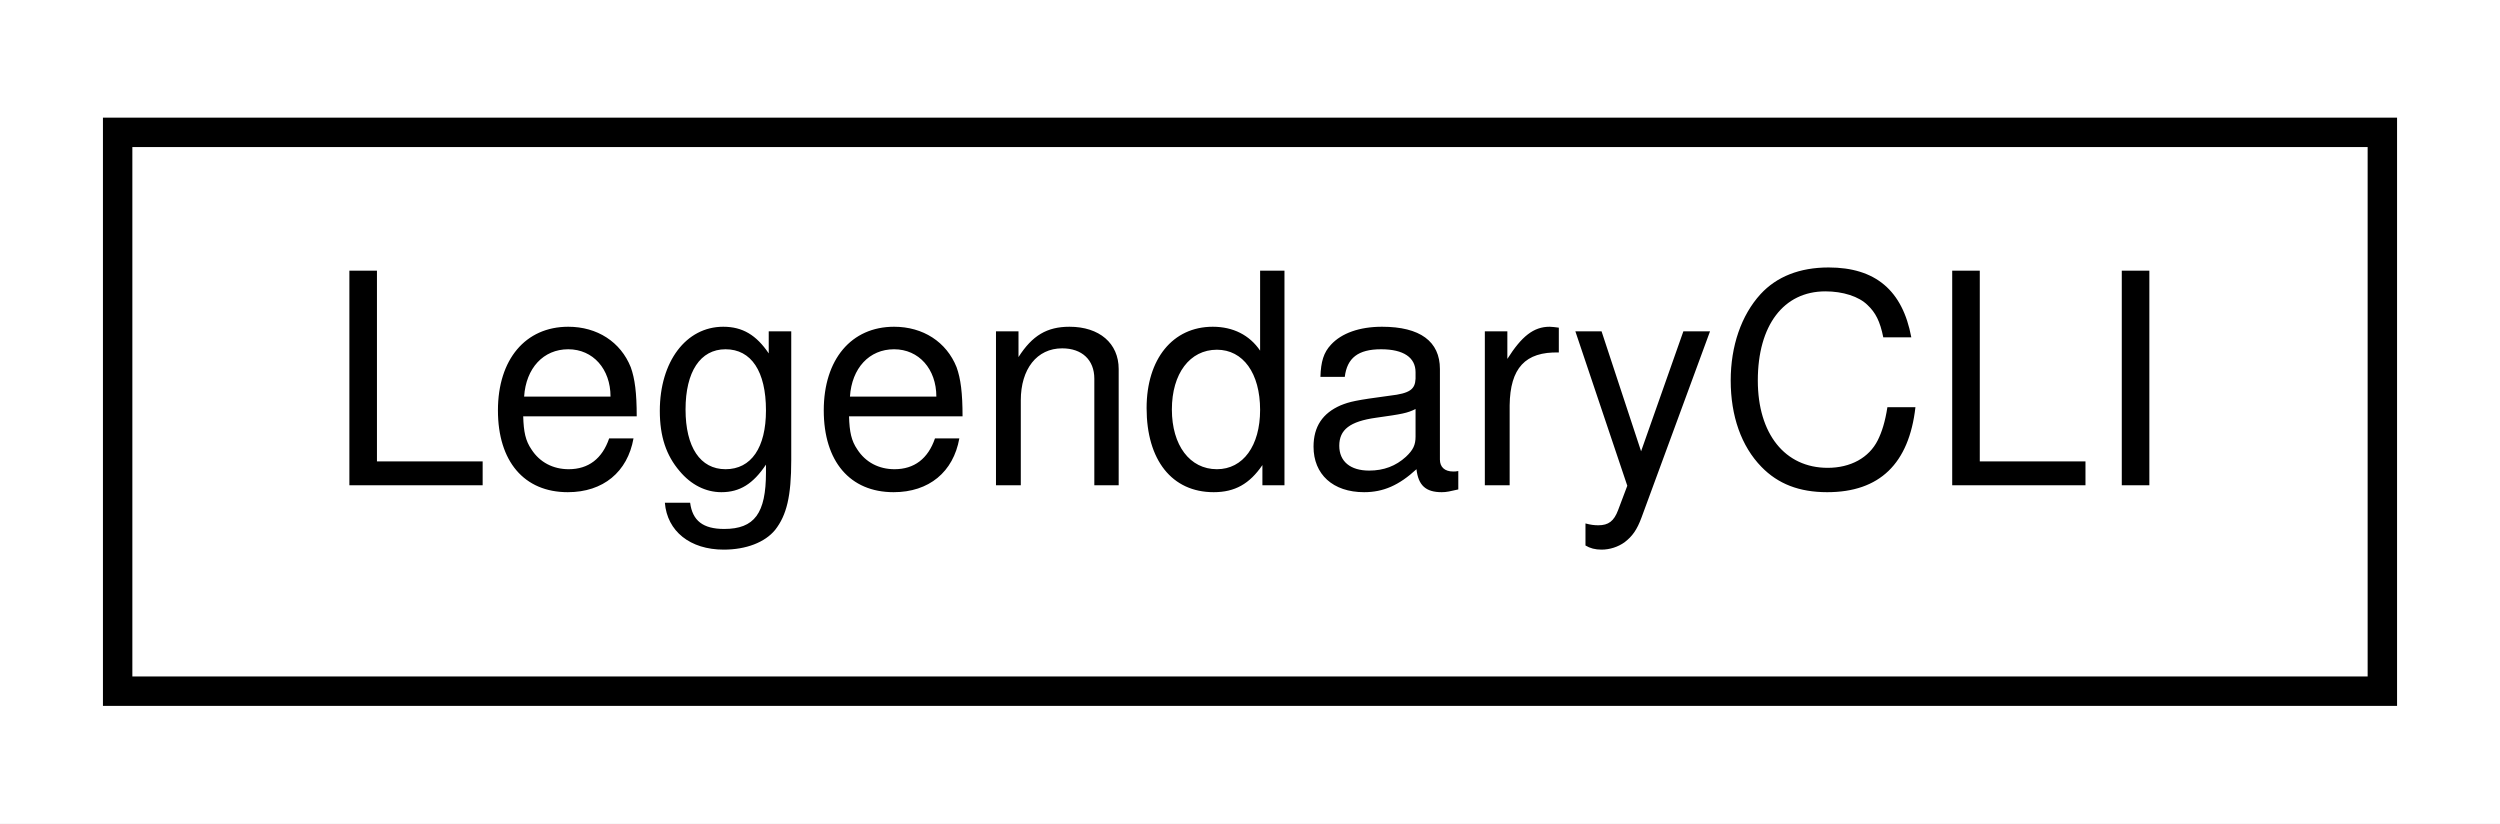
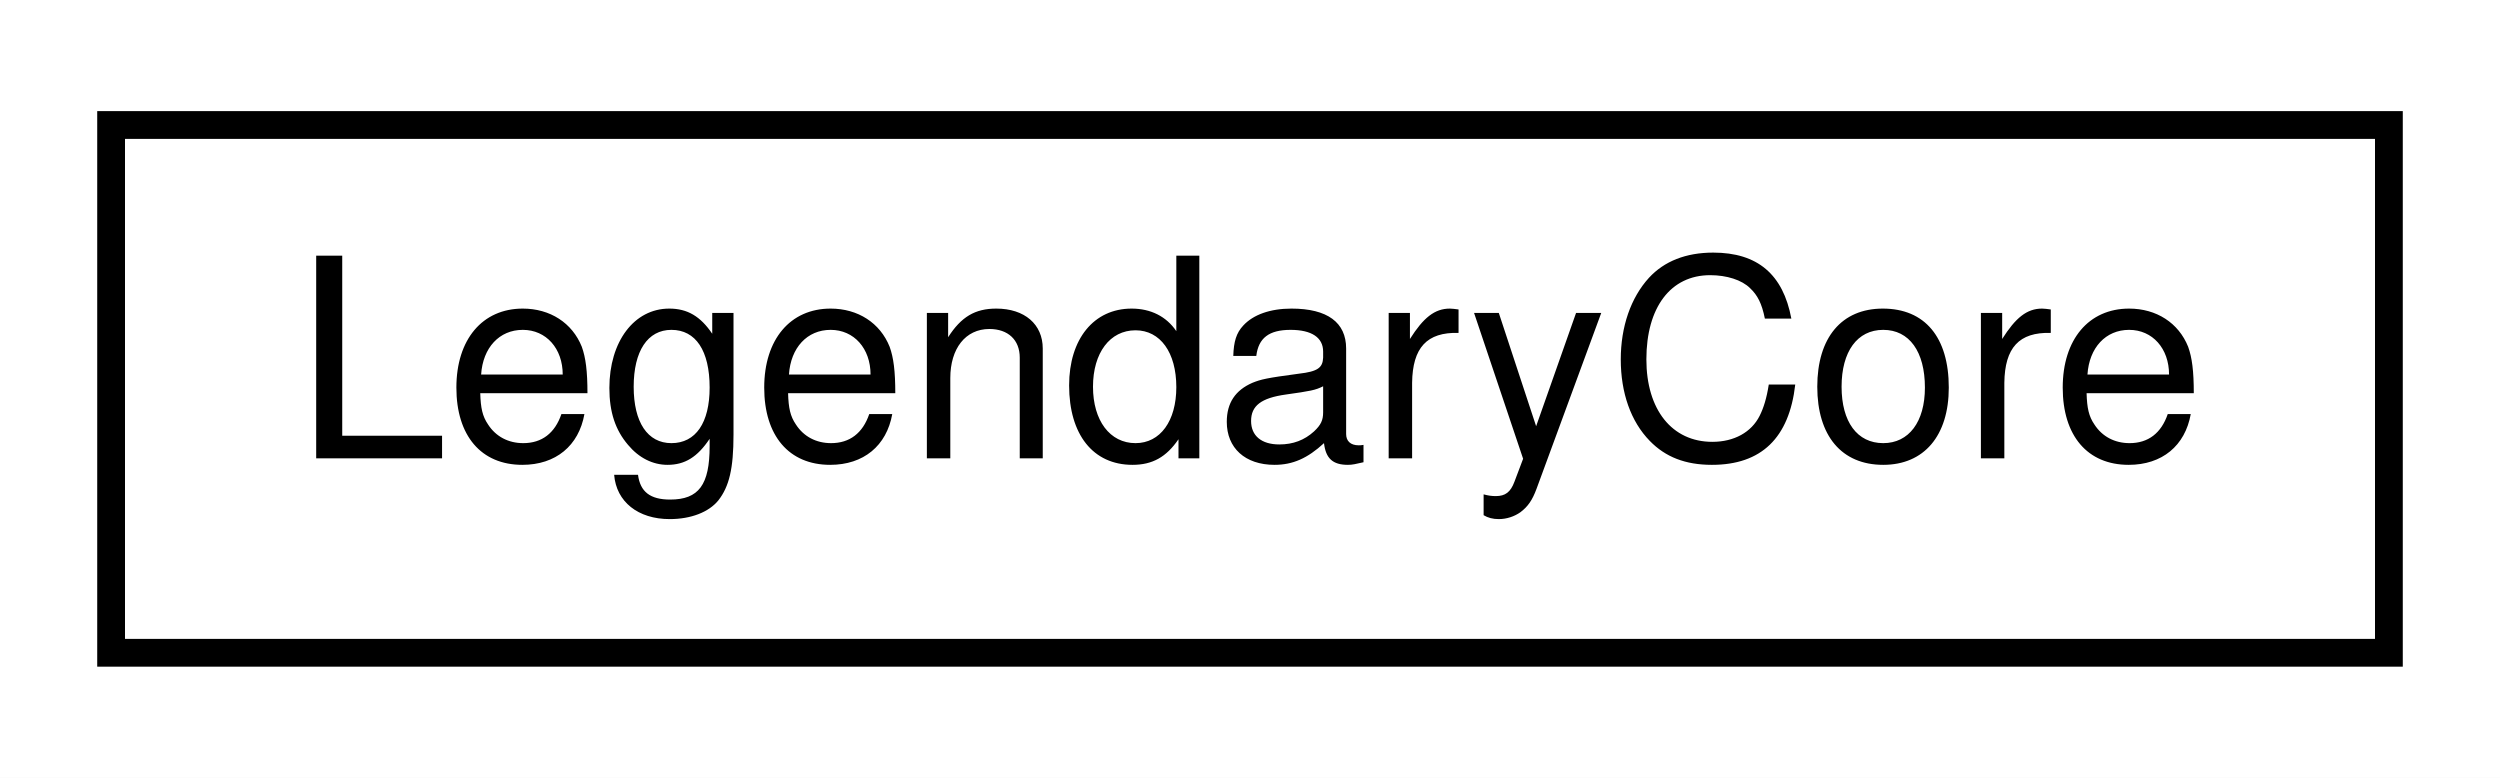
- <svg xmlns="http://www.w3.org/2000/svg" xmlns:xlink="http://www.w3.org/1999/xlink" width="85pt" height="28pt" viewBox="0.00 0.00 85.00 28.00">
+ <svg xmlns="http://www.w3.org/2000/svg" xmlns:xlink="http://www.w3.org/1999/xlink" width="90pt" height="28pt" viewBox="0.00 0.00 90.00 28.00">
  <g id="graph0" class="graph" transform="scale(1 1) rotate(0) translate(4 24)">
-     <polygon fill="white" stroke="transparent" points="-4,4 -4,-24 81,-24 81,4 -4,4" />
+     <polygon fill="white" stroke="transparent" points="-4,4 -4,-24 86,-24 86,4 -4,4" />
    <g id="node1" class="node">
      <g id="a_node1">
-         <a xlink:href="classlegendary_1_1cli_1_1_legendary_c_l_i.html" target="_top" xlink:title=" ">
-           <polygon fill="white" stroke="black" points="0,-0.5 0,-19.5 77,-19.5 77,-0.5 0,-0.5" />
-           <text text-anchor="middle" x="38.5" y="-7.5" font-family="Helvetica,sans-Serif" font-size="10.00">LegendaryCLI</text>
+         <a xlink:href="classlegendary_1_1core_1_1_legendary_core.html" target="_top" xlink:title="LegendaryCore handles most of the lower level interaction with the downloader, lfs,...">
+           <polygon fill="white" stroke="black" points="0,-0.5 0,-19.5 82,-19.5 82,-0.5 0,-0.5" />
+           <text text-anchor="middle" x="41" y="-7.5" font-family="Helvetica,sans-Serif" font-size="10.00">LegendaryCore</text>
        </a>
      </g>
    </g>
  </g>
</svg>
